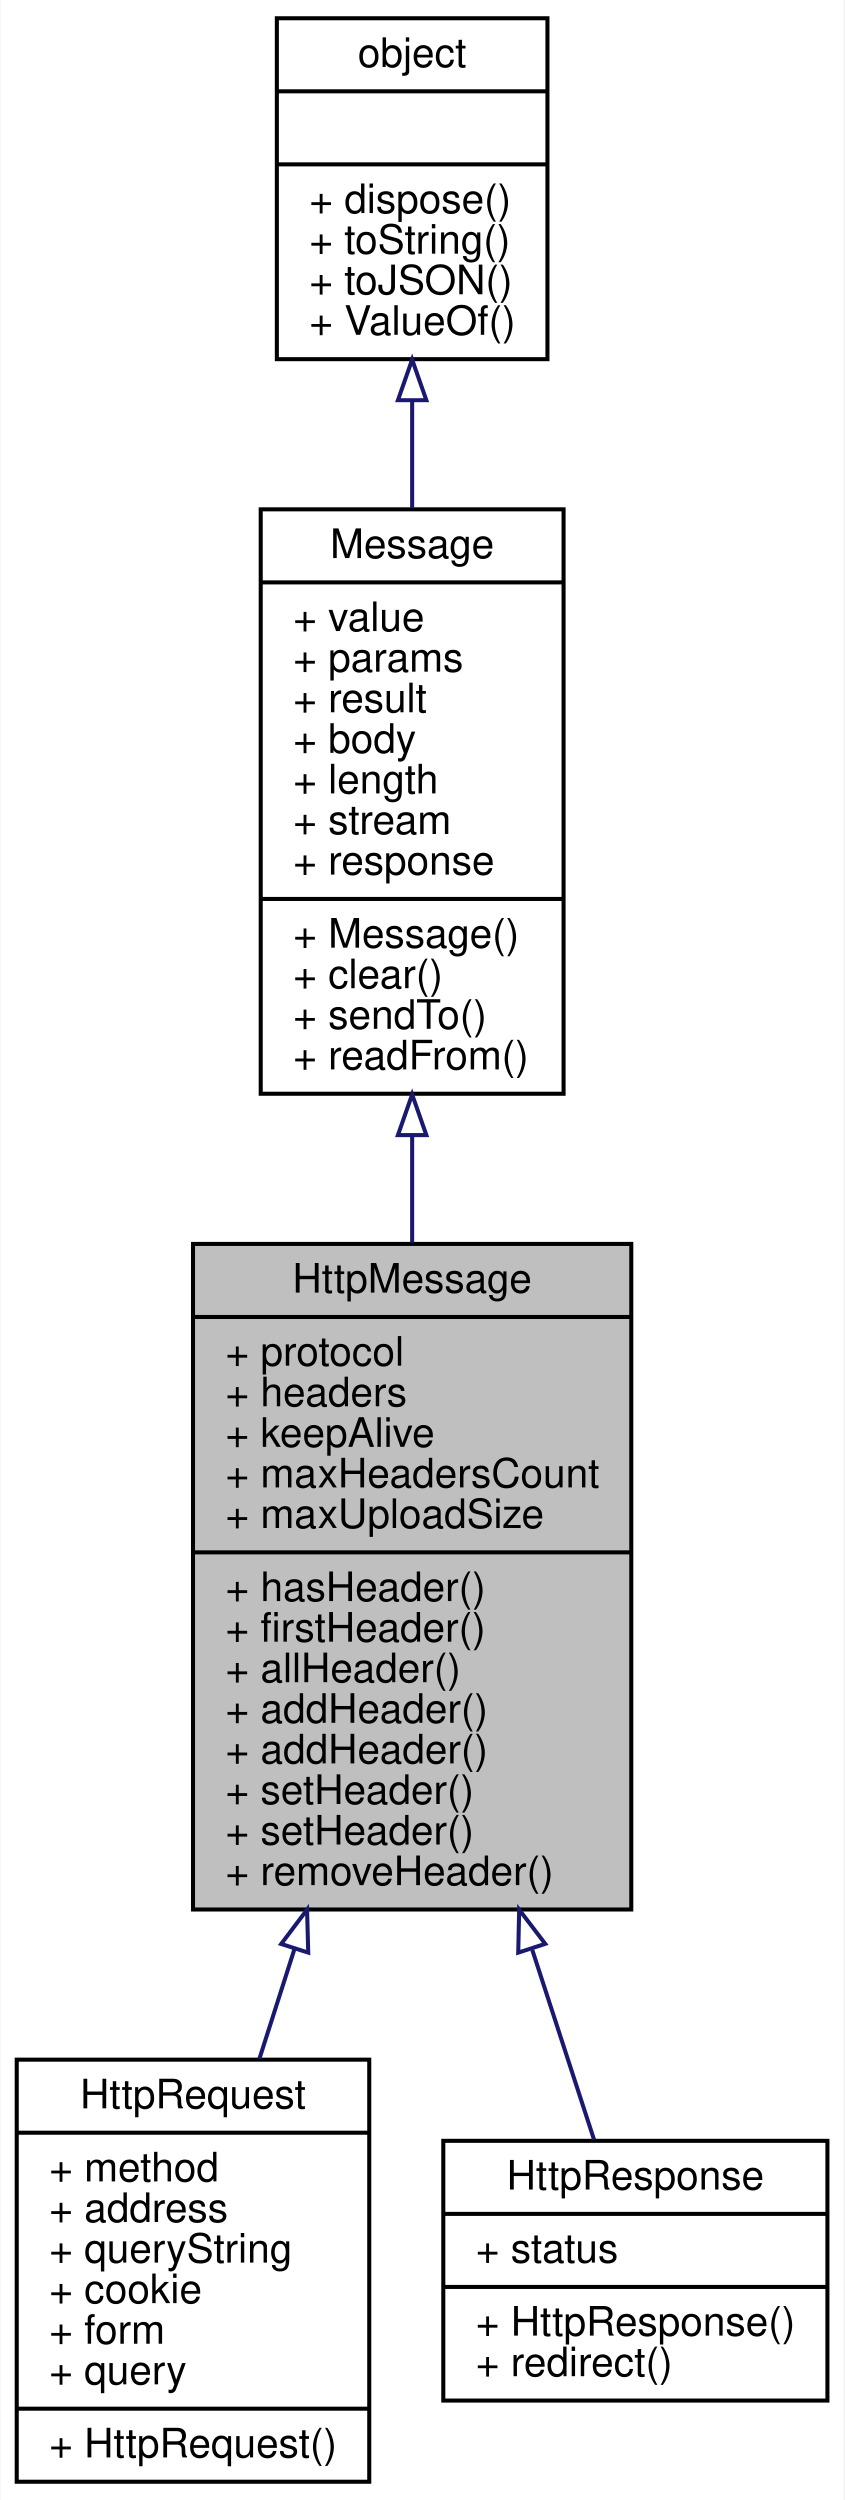
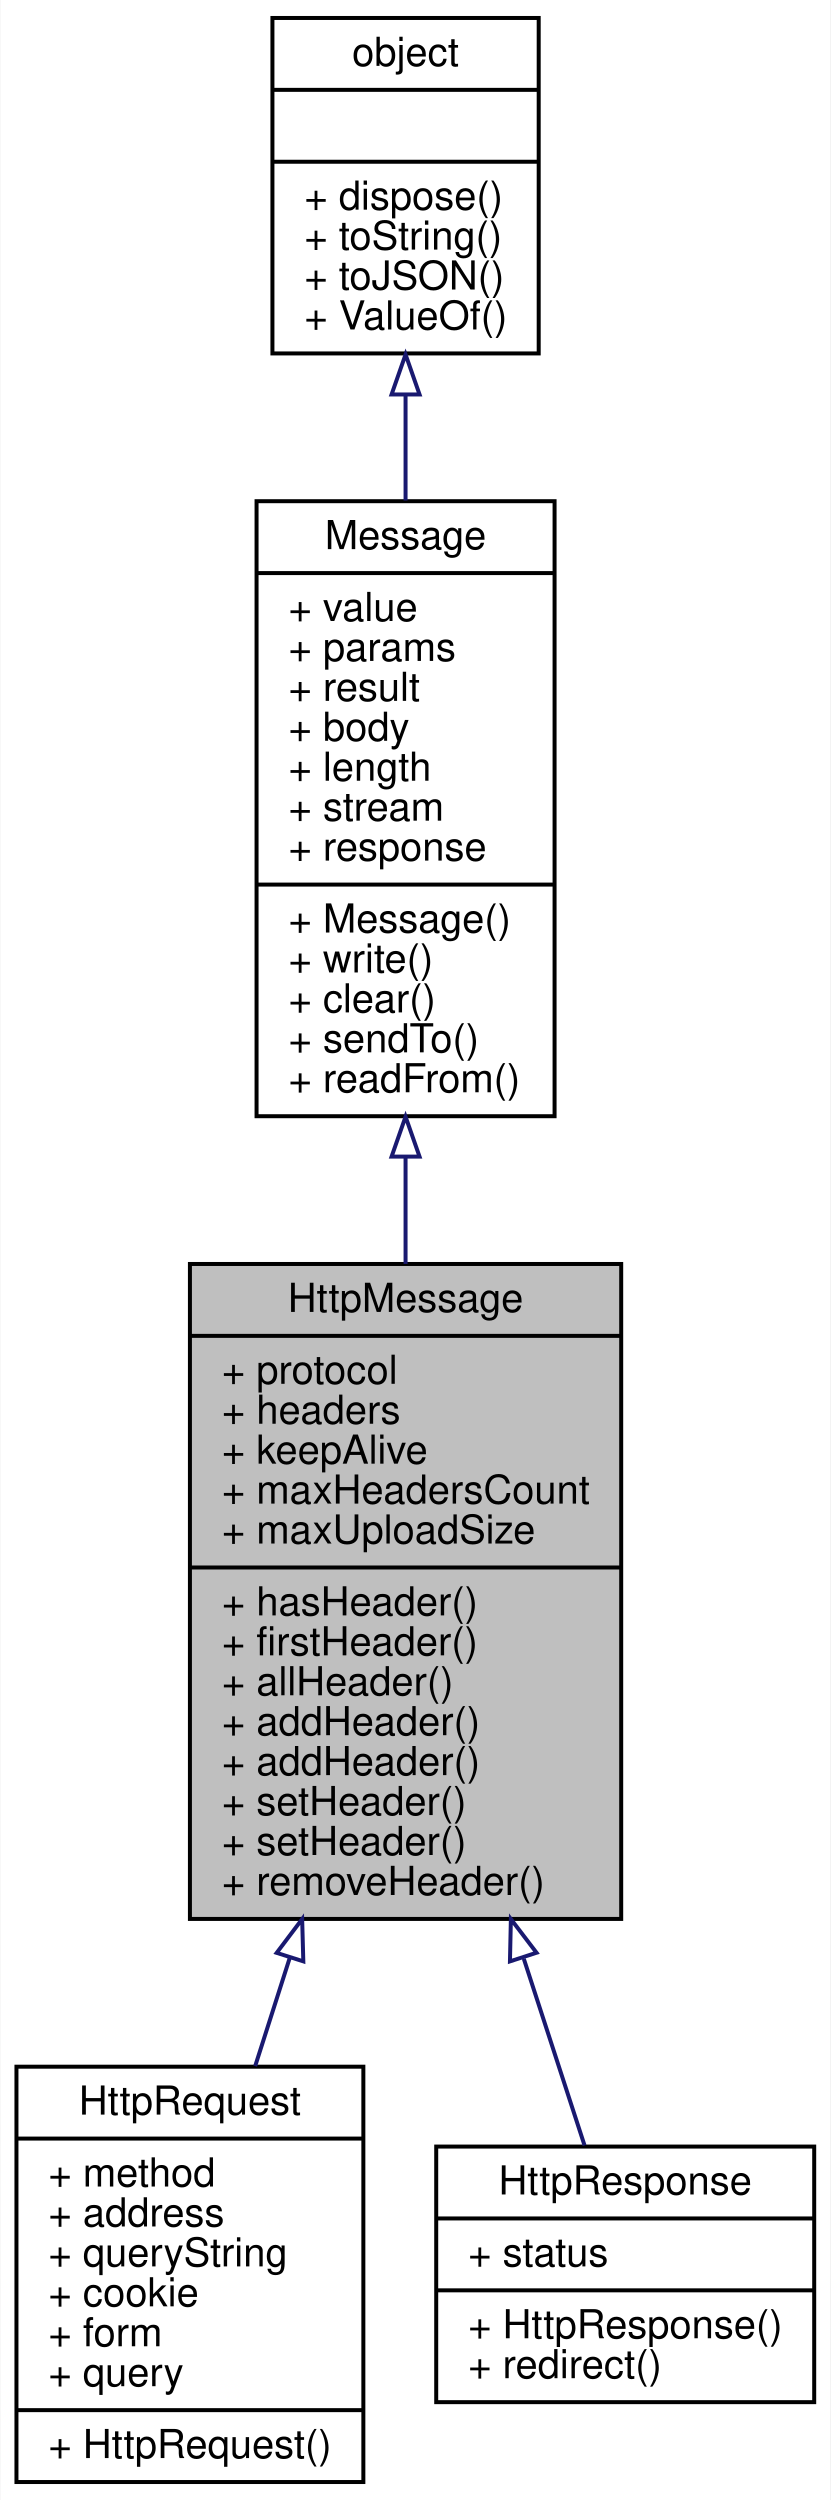
- <svg xmlns="http://www.w3.org/2000/svg" xmlns:xlink="http://www.w3.org/1999/xlink" width="208pt" height="616pt" viewBox="0.00 0.00 207.76 616.00">
-   <g id="graph0" class="graph" transform="scale(1 1) rotate(0) translate(4 612)">
-     <polygon fill="white" stroke="none" points="-4,4 -4,-612 203.756,-612 203.756,4 -4,4" />
+ <svg xmlns="http://www.w3.org/2000/svg" xmlns:xlink="http://www.w3.org/1999/xlink" width="208pt" height="626pt" viewBox="0.00 0.00 207.76 626.00">
+   <g id="graph0" class="graph" transform="scale(1 1) rotate(0) translate(4 622)">
+     <polygon fill="white" stroke="none" points="-4,4 -4,-622 203.756,-622 203.756,4 -4,4" />
    <g id="node1" class="node">
      <polygon fill="#bfbfbf" stroke="black" points="43.436,-141.5 43.436,-305.5 151.428,-305.5 151.428,-141.5 43.436,-141.5" />
      <text text-anchor="middle" x="97.432" y="-293.5" font-family="Helvetica,sans-Serif" font-size="10.00">HttpMessage</text>
      <polyline fill="none" stroke="black" points="43.436,-287.5 151.428,-287.5 " />
      <text text-anchor="start" x="51.436" y="-275.5" font-family="Helvetica,sans-Serif" font-size="10.00">+ protocol</text>
      <text text-anchor="start" x="51.436" y="-265.5" font-family="Helvetica,sans-Serif" font-size="10.00">+ headers</text>
      <text text-anchor="start" x="51.436" y="-255.5" font-family="Helvetica,sans-Serif" font-size="10.00">+ keepAlive</text>
      <text text-anchor="start" x="51.436" y="-245.5" font-family="Helvetica,sans-Serif" font-size="10.00">+ maxHeadersCount</text>
      <text text-anchor="start" x="51.436" y="-235.5" font-family="Helvetica,sans-Serif" font-size="10.00">+ maxUploadSize</text>
      <polyline fill="none" stroke="black" points="43.436,-229.5 151.428,-229.5 " />
      <text text-anchor="start" x="51.436" y="-217.5" font-family="Helvetica,sans-Serif" font-size="10.00">+ hasHeader()</text>
      <text text-anchor="start" x="51.436" y="-207.5" font-family="Helvetica,sans-Serif" font-size="10.00">+ firstHeader()</text>
      <text text-anchor="start" x="51.436" y="-197.5" font-family="Helvetica,sans-Serif" font-size="10.00">+ allHeader()</text>
      <text text-anchor="start" x="51.436" y="-187.5" font-family="Helvetica,sans-Serif" font-size="10.00">+ addHeader()</text>
      <text text-anchor="start" x="51.436" y="-177.5" font-family="Helvetica,sans-Serif" font-size="10.00">+ addHeader()</text>
      <text text-anchor="start" x="51.436" y="-167.5" font-family="Helvetica,sans-Serif" font-size="10.00">+ setHeader()</text>
      <text text-anchor="start" x="51.436" y="-157.5" font-family="Helvetica,sans-Serif" font-size="10.00">+ setHeader()</text>
      <text text-anchor="start" x="51.436" y="-147.5" font-family="Helvetica,sans-Serif" font-size="10.00">+ removeHeader()</text>
    </g>
    <g id="node4" class="node">
      <g id="a_node4">
        <a xlink:href="../../d5/d1b/classHttpRequest.html" target="_top" xlink:title="http 请求消息对象 ">
          <polygon fill="white" stroke="black" points="0,-0.5 0,-104.5 86.864,-104.5 86.864,-0.5 0,-0.5" />
          <text text-anchor="middle" x="43.432" y="-92.5" font-family="Helvetica,sans-Serif" font-size="10.00">HttpRequest</text>
          <polyline fill="none" stroke="black" points="0,-86.5 86.864,-86.5 " />
          <text text-anchor="start" x="8" y="-74.5" font-family="Helvetica,sans-Serif" font-size="10.00">+ method</text>
          <text text-anchor="start" x="8" y="-64.5" font-family="Helvetica,sans-Serif" font-size="10.00">+ address</text>
          <text text-anchor="start" x="8" y="-54.5" font-family="Helvetica,sans-Serif" font-size="10.00">+ queryString</text>
          <text text-anchor="start" x="8" y="-44.5" font-family="Helvetica,sans-Serif" font-size="10.00">+ cookie</text>
          <text text-anchor="start" x="8" y="-34.5" font-family="Helvetica,sans-Serif" font-size="10.00">+ form</text>
          <text text-anchor="start" x="8" y="-24.5" font-family="Helvetica,sans-Serif" font-size="10.00">+ query</text>
          <polyline fill="none" stroke="black" points="0,-18.5 86.864,-18.5 " />
          <text text-anchor="start" x="8" y="-6.5" font-family="Helvetica,sans-Serif" font-size="10.00">+ HttpRequest()</text>
        </a>
      </g>
    </g>
    <g id="edge3" class="edge">
      <path fill="none" stroke="midnightblue" d="M68.44,-131.767C65.472,-122.477 62.536,-113.289 59.777,-104.653" />
      <polygon fill="none" stroke="midnightblue" points="65.162,-133.005 71.539,-141.465 71.829,-130.874 65.162,-133.005" />
    </g>
    <g id="node5" class="node">
      <g id="a_node5">
        <a xlink:href="../../d8/d4c/classHttpResponse.html" target="_top" xlink:title="http 响应消息对象 ">
          <polygon fill="white" stroke="black" points="105.108,-20.5 105.108,-84.5 199.756,-84.5 199.756,-20.5 105.108,-20.5" />
          <text text-anchor="middle" x="152.432" y="-72.5" font-family="Helvetica,sans-Serif" font-size="10.00">HttpResponse</text>
          <polyline fill="none" stroke="black" points="105.108,-66.5 199.756,-66.5 " />
          <text text-anchor="start" x="113.108" y="-54.5" font-family="Helvetica,sans-Serif" font-size="10.00">+ status</text>
          <polyline fill="none" stroke="black" points="105.108,-48.5 199.756,-48.5 " />
          <text text-anchor="start" x="113.108" y="-36.5" font-family="Helvetica,sans-Serif" font-size="10.00">+ HttpResponse()</text>
          <text text-anchor="start" x="113.108" y="-26.5" font-family="Helvetica,sans-Serif" font-size="10.00">+ redirect()</text>
        </a>
      </g>
    </g>
    <g id="edge4" class="edge">
      <path fill="none" stroke="midnightblue" d="M127.034,-131.541C132.509,-114.718 137.872,-98.239 142.249,-84.791" />
      <polygon fill="none" stroke="midnightblue" points="123.571,-130.873 123.804,-141.465 130.227,-133.039 123.571,-130.873" />
    </g>
    <g id="node2" class="node">
      <g id="a_node2">
        <a xlink:href="../../d6/d28/classMessage.html" target="_top" xlink:title="基础消息对象 ">
-           <polygon fill="white" stroke="black" points="60.121,-342.5 60.121,-486.5 134.744,-486.5 134.744,-342.5 60.121,-342.5" />
-           <text text-anchor="middle" x="97.432" y="-474.5" font-family="Helvetica,sans-Serif" font-size="10.00">Message</text>
-           <polyline fill="none" stroke="black" points="60.121,-468.5 134.744,-468.5 " />
-           <text text-anchor="start" x="68.121" y="-456.5" font-family="Helvetica,sans-Serif" font-size="10.00">+ value</text>
-           <text text-anchor="start" x="68.121" y="-446.5" font-family="Helvetica,sans-Serif" font-size="10.00">+ params</text>
-           <text text-anchor="start" x="68.121" y="-436.5" font-family="Helvetica,sans-Serif" font-size="10.00">+ result</text>
-           <text text-anchor="start" x="68.121" y="-426.5" font-family="Helvetica,sans-Serif" font-size="10.00">+ body</text>
-           <text text-anchor="start" x="68.121" y="-416.5" font-family="Helvetica,sans-Serif" font-size="10.00">+ length</text>
-           <text text-anchor="start" x="68.121" y="-406.5" font-family="Helvetica,sans-Serif" font-size="10.00">+ stream</text>
-           <text text-anchor="start" x="68.121" y="-396.5" font-family="Helvetica,sans-Serif" font-size="10.00">+ response</text>
-           <polyline fill="none" stroke="black" points="60.121,-390.5 134.744,-390.5 " />
-           <text text-anchor="start" x="68.121" y="-378.5" font-family="Helvetica,sans-Serif" font-size="10.00">+ Message()</text>
+           <polygon fill="white" stroke="black" points="60.121,-342.5 60.121,-496.5 134.744,-496.5 134.744,-342.5 60.121,-342.5" />
+           <text text-anchor="middle" x="97.432" y="-484.5" font-family="Helvetica,sans-Serif" font-size="10.00">Message</text>
+           <polyline fill="none" stroke="black" points="60.121,-478.5 134.744,-478.5 " />
+           <text text-anchor="start" x="68.121" y="-466.5" font-family="Helvetica,sans-Serif" font-size="10.00">+ value</text>
+           <text text-anchor="start" x="68.121" y="-456.5" font-family="Helvetica,sans-Serif" font-size="10.00">+ params</text>
+           <text text-anchor="start" x="68.121" y="-446.5" font-family="Helvetica,sans-Serif" font-size="10.00">+ result</text>
+           <text text-anchor="start" x="68.121" y="-436.5" font-family="Helvetica,sans-Serif" font-size="10.00">+ body</text>
+           <text text-anchor="start" x="68.121" y="-426.5" font-family="Helvetica,sans-Serif" font-size="10.00">+ length</text>
+           <text text-anchor="start" x="68.121" y="-416.5" font-family="Helvetica,sans-Serif" font-size="10.00">+ stream</text>
+           <text text-anchor="start" x="68.121" y="-406.5" font-family="Helvetica,sans-Serif" font-size="10.00">+ response</text>
+           <polyline fill="none" stroke="black" points="60.121,-400.5 134.744,-400.5 " />
+           <text text-anchor="start" x="68.121" y="-388.5" font-family="Helvetica,sans-Serif" font-size="10.00">+ Message()</text>
+           <text text-anchor="start" x="68.121" y="-378.5" font-family="Helvetica,sans-Serif" font-size="10.00">+ write()</text>
          <text text-anchor="start" x="68.121" y="-368.5" font-family="Helvetica,sans-Serif" font-size="10.00">+ clear()</text>
          <text text-anchor="start" x="68.121" y="-358.5" font-family="Helvetica,sans-Serif" font-size="10.00">+ sendTo()</text>
          <text text-anchor="start" x="68.121" y="-348.5" font-family="Helvetica,sans-Serif" font-size="10.00">+ readFrom()</text>
        </a>
      </g>
    </g>
    <g id="edge1" class="edge">
-       <path fill="none" stroke="midnightblue" d="M97.432,-332.144C97.432,-323.404 97.432,-314.51 97.432,-305.77" />
-       <polygon fill="none" stroke="midnightblue" points="93.932,-332.316 97.432,-342.317 100.932,-332.317 93.932,-332.316" />
+       <path fill="none" stroke="midnightblue" d="M97.432,-332.37C97.432,-323.441 97.432,-314.386 97.432,-305.516" />
+       <polygon fill="none" stroke="midnightblue" points="93.932,-332.383 97.432,-342.383 100.932,-332.383 93.932,-332.383" />
    </g>
    <g id="node3" class="node">
      <g id="a_node3">
        <a xlink:href="../../dc/dd8/classobject.html" target="_top" xlink:title="基础对象，所有对象均继承于此 ">
-           <polygon fill="white" stroke="black" points="64.095,-523.5 64.095,-607.5 130.769,-607.5 130.769,-523.5 64.095,-523.5" />
-           <text text-anchor="middle" x="97.432" y="-595.5" font-family="Helvetica,sans-Serif" font-size="10.00">object</text>
-           <polyline fill="none" stroke="black" points="64.095,-589.5 130.769,-589.5 " />
-           <text text-anchor="middle" x="97.432" y="-577.5" font-family="Helvetica,sans-Serif" font-size="10.00"> </text>
-           <polyline fill="none" stroke="black" points="64.095,-571.5 130.769,-571.5 " />
-           <text text-anchor="start" x="72.095" y="-559.5" font-family="Helvetica,sans-Serif" font-size="10.00">+ dispose()</text>
-           <text text-anchor="start" x="72.095" y="-549.5" font-family="Helvetica,sans-Serif" font-size="10.00">+ toString()</text>
-           <text text-anchor="start" x="72.095" y="-539.5" font-family="Helvetica,sans-Serif" font-size="10.00">+ toJSON()</text>
-           <text text-anchor="start" x="72.095" y="-529.5" font-family="Helvetica,sans-Serif" font-size="10.00">+ ValueOf()</text>
+           <polygon fill="white" stroke="black" points="64.095,-533.5 64.095,-617.5 130.769,-617.5 130.769,-533.5 64.095,-533.5" />
+           <text text-anchor="middle" x="97.432" y="-605.5" font-family="Helvetica,sans-Serif" font-size="10.00">object</text>
+           <polyline fill="none" stroke="black" points="64.095,-599.5 130.769,-599.5 " />
+           <text text-anchor="middle" x="97.432" y="-587.5" font-family="Helvetica,sans-Serif" font-size="10.00"> </text>
+           <polyline fill="none" stroke="black" points="64.095,-581.5 130.769,-581.5 " />
+           <text text-anchor="start" x="72.095" y="-569.5" font-family="Helvetica,sans-Serif" font-size="10.00">+ dispose()</text>
+           <text text-anchor="start" x="72.095" y="-559.5" font-family="Helvetica,sans-Serif" font-size="10.00">+ toString()</text>
+           <text text-anchor="start" x="72.095" y="-549.5" font-family="Helvetica,sans-Serif" font-size="10.00">+ toJSON()</text>
+           <text text-anchor="start" x="72.095" y="-539.5" font-family="Helvetica,sans-Serif" font-size="10.00">+ ValueOf()</text>
        </a>
      </g>
    </g>
    <g id="edge2" class="edge">
-       <path fill="none" stroke="midnightblue" d="M97.432,-513.237C97.432,-504.701 97.432,-495.712 97.432,-486.785" />
-       <polygon fill="none" stroke="midnightblue" points="93.932,-513.391 97.432,-523.391 100.932,-513.391 93.932,-513.391" />
+       <path fill="none" stroke="midnightblue" d="M97.432,-523.12C97.432,-514.612 97.432,-505.633 97.432,-496.67" />
+       <polygon fill="none" stroke="midnightblue" points="93.932,-523.231 97.432,-533.231 100.932,-523.231 93.932,-523.231" />
    </g>
  </g>
</svg>
